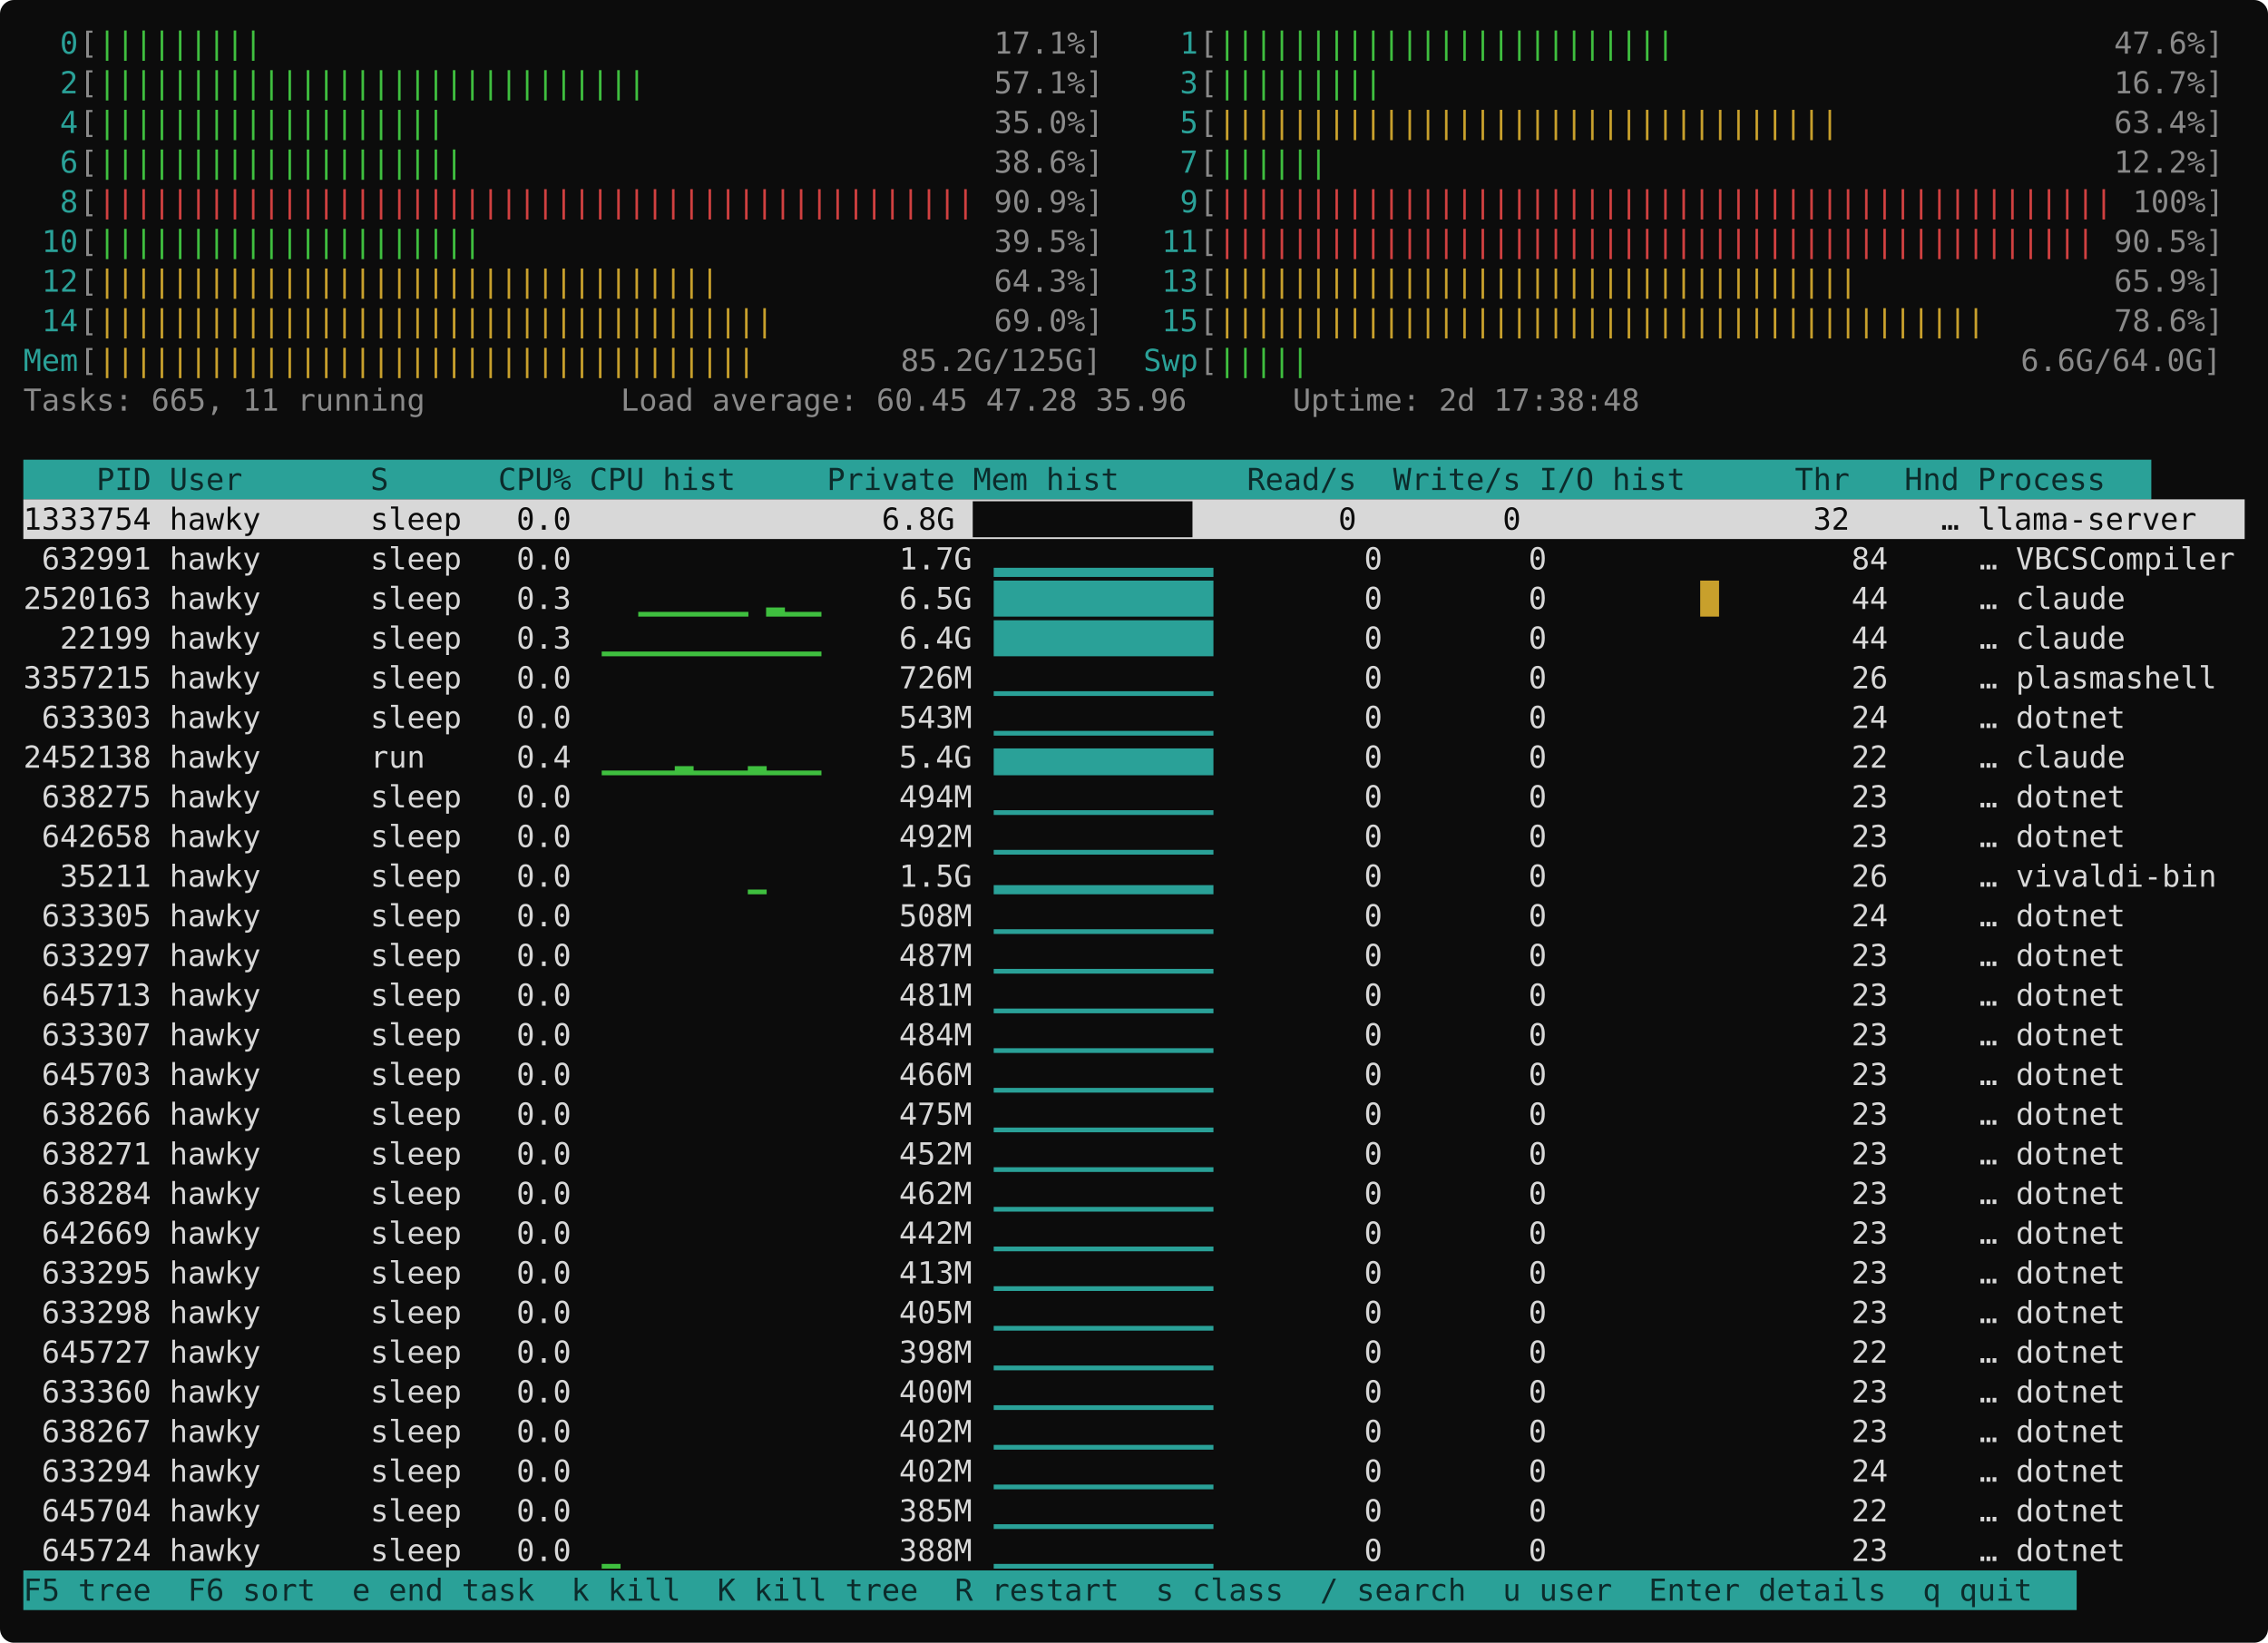
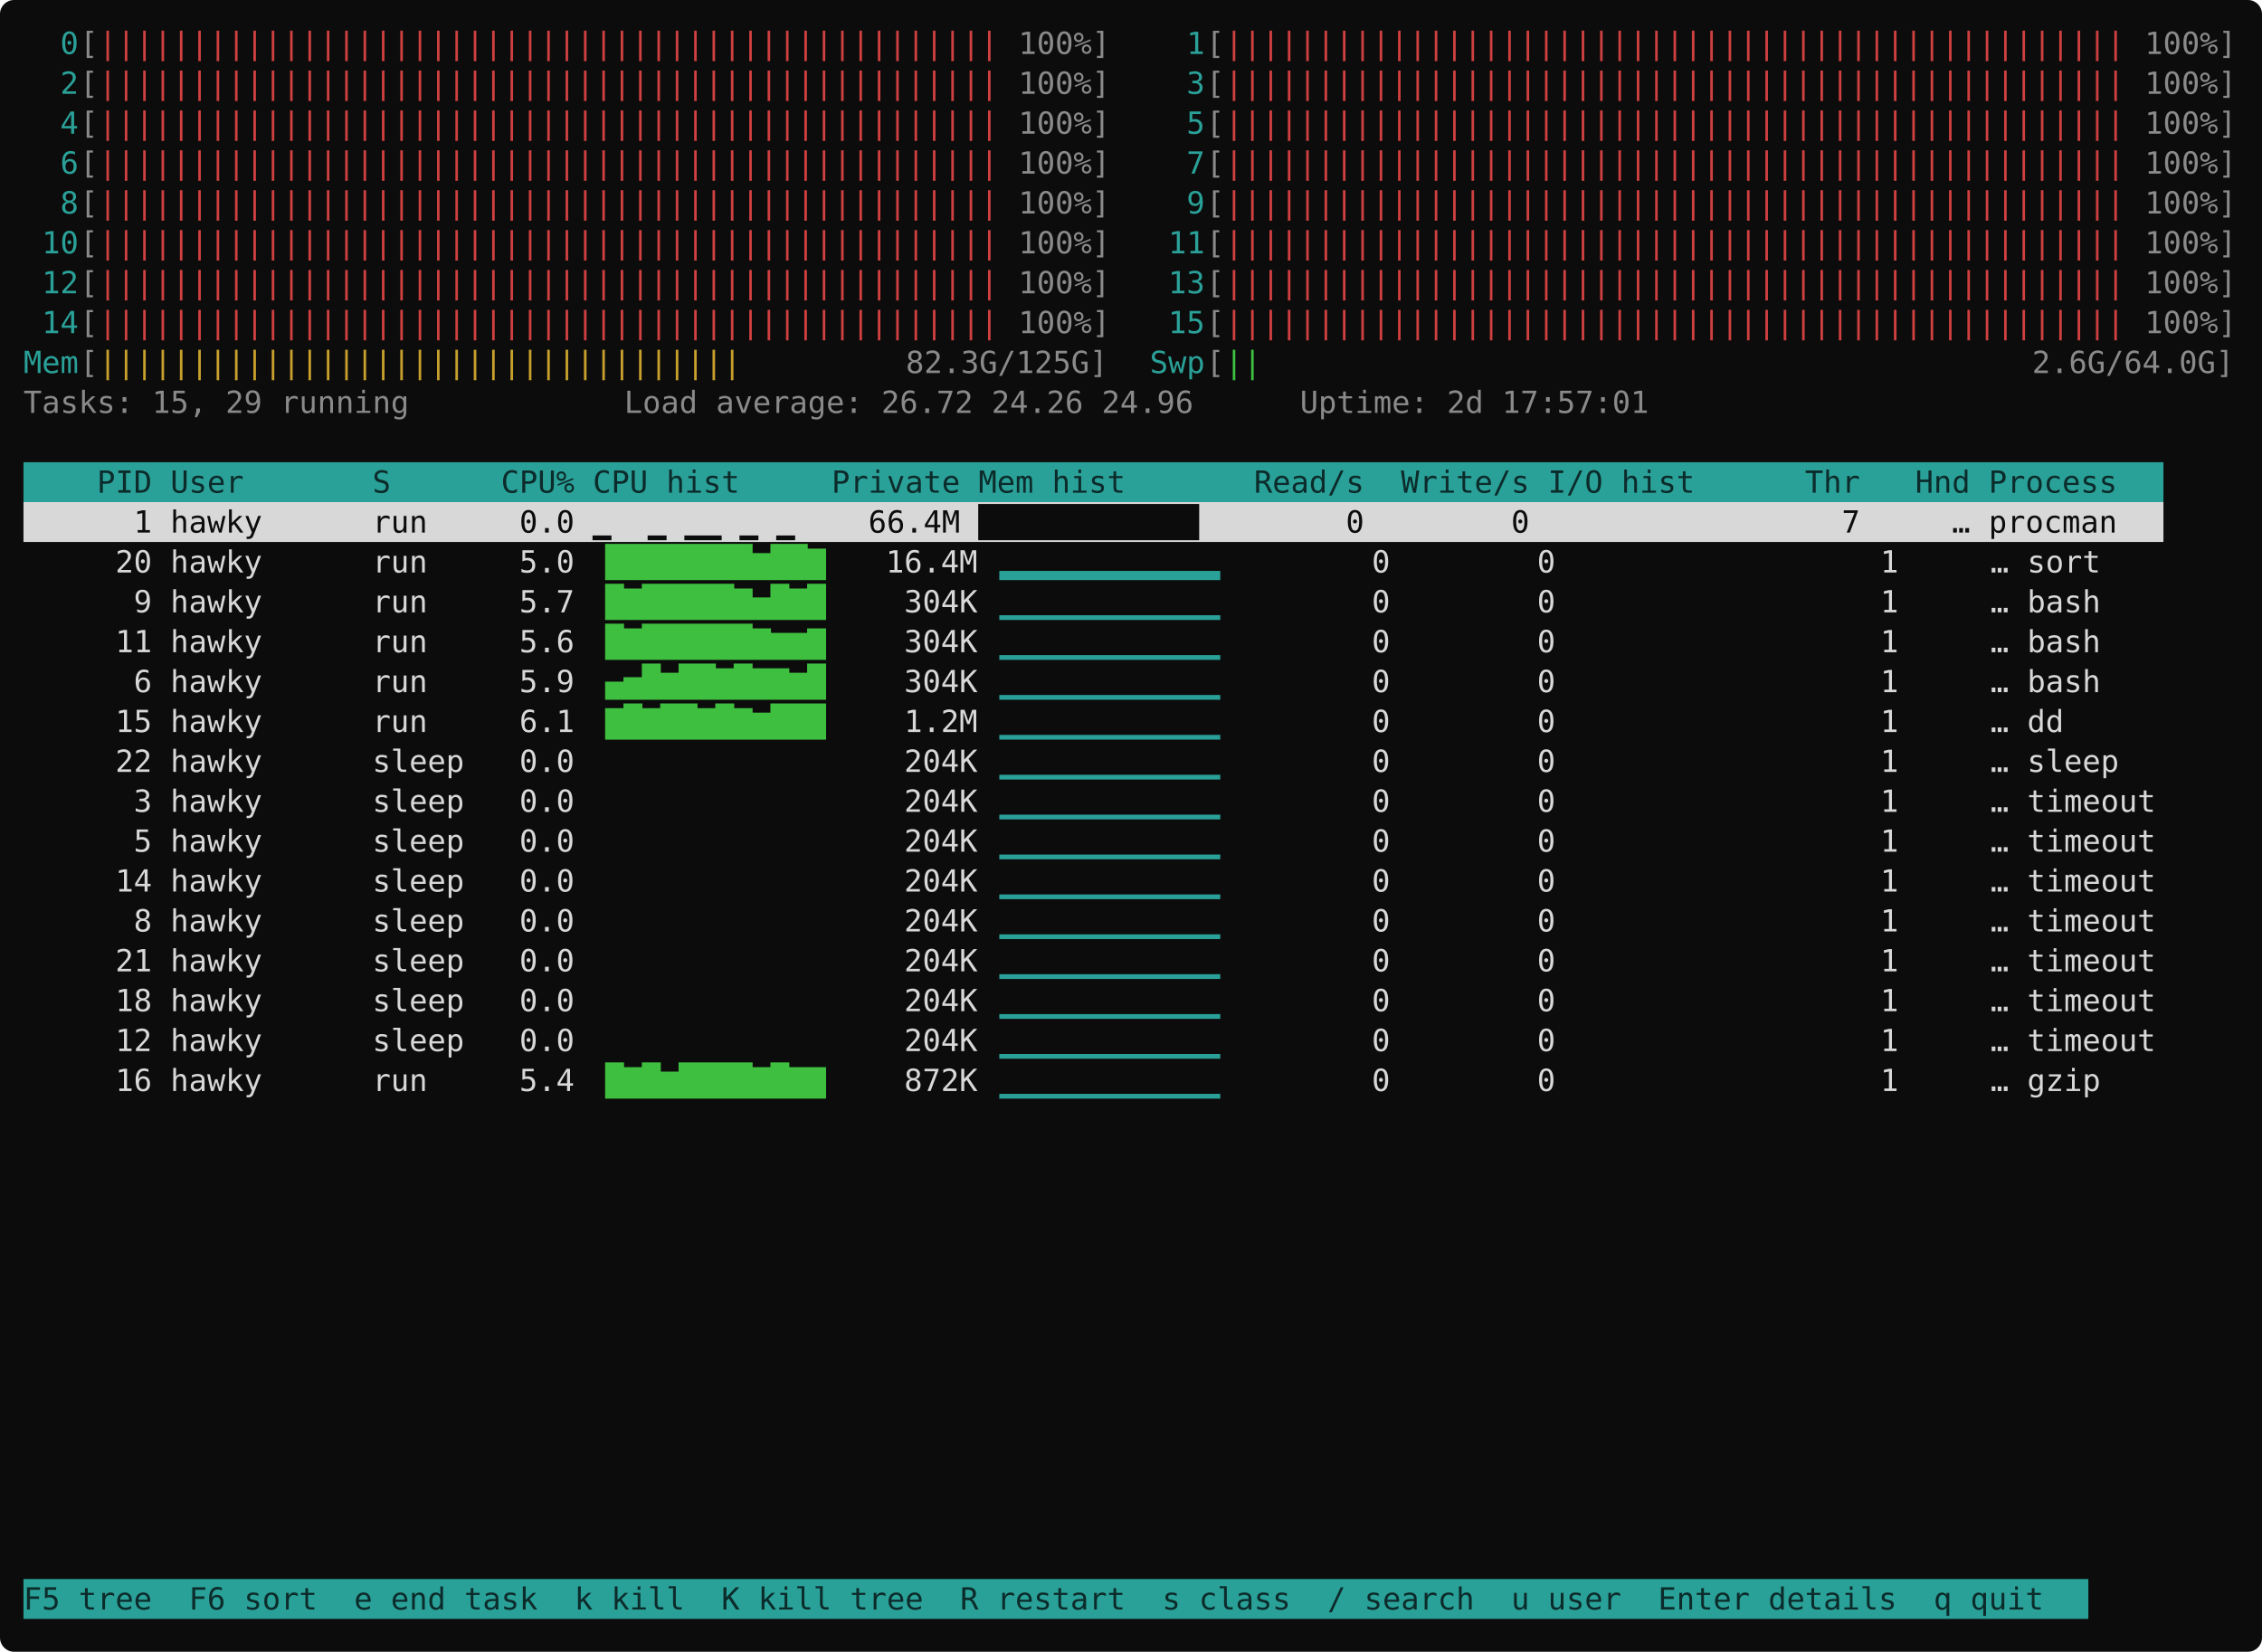
- <svg xmlns="http://www.w3.org/2000/svg" width="972" height="704" viewBox="0 0 972 704" role="img" aria-label="procman --tui">
-   <rect width="972" height="704" rx="6" fill="#0c0c0c" />
+ <svg xmlns="http://www.w3.org/2000/svg" width="964" height="704" viewBox="0 0 964 704" role="img" aria-label="procman --tui">
+   <rect width="964" height="704" rx="6" fill="#0c0c0c" />
  <g font-family="ui-monospace,SFMono-Regular,Menlo,DejaVu Sans Mono,Consolas,monospace" font-size="13" xml:space="preserve">
    <text x="10" y="23" fill="#2aa198">  0</text>
    <text x="34" y="23" fill="#8a8a8a">[</text>
-     <text x="42" y="23" fill="#3fbf3f">|||||||||</text>
-     <text x="114" y="23" fill="#d8d8d8">                                       </text>
-     <text x="426" y="23" fill="#8a8a8a">17.1%]</text>
+     <text x="42" y="23" fill="#d04040">|||||||||||||||||||||||||||||||||||||||||||||||||</text>
+     <text x="434" y="23" fill="#8a8a8a">100%]</text>
    <text x="474" y="23" fill="#d8d8d8">  </text>
    <text x="490" y="23" fill="#2aa198">  1</text>
    <text x="514" y="23" fill="#8a8a8a">[</text>
-     <text x="522" y="23" fill="#3fbf3f">|||||||||||||||||||||||||</text>
-     <text x="722" y="23" fill="#d8d8d8">                       </text>
-     <text x="906" y="23" fill="#8a8a8a">47.6%]</text>
+     <text x="522" y="23" fill="#d04040">|||||||||||||||||||||||||||||||||||||||||||||||||</text>
+     <text x="914" y="23" fill="#8a8a8a">100%]</text>
    <text x="10" y="40" fill="#2aa198">  2</text>
    <text x="34" y="40" fill="#8a8a8a">[</text>
-     <text x="42" y="40" fill="#3fbf3f">||||||||||||||||||||||||||||||</text>
-     <text x="282" y="40" fill="#d8d8d8">                  </text>
-     <text x="426" y="40" fill="#8a8a8a">57.1%]</text>
+     <text x="42" y="40" fill="#d04040">|||||||||||||||||||||||||||||||||||||||||||||||||</text>
+     <text x="434" y="40" fill="#8a8a8a">100%]</text>
    <text x="474" y="40" fill="#d8d8d8">  </text>
    <text x="490" y="40" fill="#2aa198">  3</text>
    <text x="514" y="40" fill="#8a8a8a">[</text>
-     <text x="522" y="40" fill="#3fbf3f">|||||||||</text>
-     <text x="594" y="40" fill="#d8d8d8">                                       </text>
-     <text x="906" y="40" fill="#8a8a8a">16.7%]</text>
+     <text x="522" y="40" fill="#d04040">|||||||||||||||||||||||||||||||||||||||||||||||||</text>
+     <text x="914" y="40" fill="#8a8a8a">100%]</text>
    <text x="10" y="57" fill="#2aa198">  4</text>
    <text x="34" y="57" fill="#8a8a8a">[</text>
-     <text x="42" y="57" fill="#3fbf3f">|||||||||||||||||||</text>
-     <text x="194" y="57" fill="#d8d8d8">                             </text>
-     <text x="426" y="57" fill="#8a8a8a">35.0%]</text>
+     <text x="42" y="57" fill="#d04040">|||||||||||||||||||||||||||||||||||||||||||||||||</text>
+     <text x="434" y="57" fill="#8a8a8a">100%]</text>
    <text x="474" y="57" fill="#d8d8d8">  </text>
    <text x="490" y="57" fill="#2aa198">  5</text>
    <text x="514" y="57" fill="#8a8a8a">[</text>
-     <text x="522" y="57" fill="#c8a02c">||||||||||||||||||||||||||||||||||</text>
-     <text x="794" y="57" fill="#d8d8d8">              </text>
-     <text x="906" y="57" fill="#8a8a8a">63.4%]</text>
+     <text x="522" y="57" fill="#d04040">|||||||||||||||||||||||||||||||||||||||||||||||||</text>
+     <text x="914" y="57" fill="#8a8a8a">100%]</text>
    <text x="10" y="74" fill="#2aa198">  6</text>
    <text x="34" y="74" fill="#8a8a8a">[</text>
-     <text x="42" y="74" fill="#3fbf3f">||||||||||||||||||||</text>
-     <text x="202" y="74" fill="#d8d8d8">                            </text>
-     <text x="426" y="74" fill="#8a8a8a">38.6%]</text>
+     <text x="42" y="74" fill="#d04040">|||||||||||||||||||||||||||||||||||||||||||||||||</text>
+     <text x="434" y="74" fill="#8a8a8a">100%]</text>
    <text x="474" y="74" fill="#d8d8d8">  </text>
    <text x="490" y="74" fill="#2aa198">  7</text>
    <text x="514" y="74" fill="#8a8a8a">[</text>
-     <text x="522" y="74" fill="#3fbf3f">||||||</text>
-     <text x="570" y="74" fill="#d8d8d8">                                          </text>
-     <text x="906" y="74" fill="#8a8a8a">12.2%]</text>
+     <text x="522" y="74" fill="#d04040">|||||||||||||||||||||||||||||||||||||||||||||||||</text>
+     <text x="914" y="74" fill="#8a8a8a">100%]</text>
    <text x="10" y="91" fill="#2aa198">  8</text>
    <text x="34" y="91" fill="#8a8a8a">[</text>
-     <text x="42" y="91" fill="#d04040">||||||||||||||||||||||||||||||||||||||||||||||||</text>
-     <text x="426" y="91" fill="#8a8a8a">90.9%]</text>
+     <text x="42" y="91" fill="#d04040">|||||||||||||||||||||||||||||||||||||||||||||||||</text>
+     <text x="434" y="91" fill="#8a8a8a">100%]</text>
    <text x="474" y="91" fill="#d8d8d8">  </text>
    <text x="490" y="91" fill="#2aa198">  9</text>
    <text x="514" y="91" fill="#8a8a8a">[</text>
    <text x="522" y="91" fill="#d04040">|||||||||||||||||||||||||||||||||||||||||||||||||</text>
    <text x="914" y="91" fill="#8a8a8a">100%]</text>
    <text x="10" y="108" fill="#2aa198"> 10</text>
    <text x="34" y="108" fill="#8a8a8a">[</text>
-     <text x="42" y="108" fill="#3fbf3f">|||||||||||||||||||||</text>
-     <text x="210" y="108" fill="#d8d8d8">                           </text>
-     <text x="426" y="108" fill="#8a8a8a">39.5%]</text>
+     <text x="42" y="108" fill="#d04040">|||||||||||||||||||||||||||||||||||||||||||||||||</text>
+     <text x="434" y="108" fill="#8a8a8a">100%]</text>
    <text x="474" y="108" fill="#d8d8d8">  </text>
    <text x="490" y="108" fill="#2aa198"> 11</text>
    <text x="514" y="108" fill="#8a8a8a">[</text>
-     <text x="522" y="108" fill="#d04040">||||||||||||||||||||||||||||||||||||||||||||||||</text>
-     <text x="906" y="108" fill="#8a8a8a">90.5%]</text>
+     <text x="522" y="108" fill="#d04040">|||||||||||||||||||||||||||||||||||||||||||||||||</text>
+     <text x="914" y="108" fill="#8a8a8a">100%]</text>
    <text x="10" y="125" fill="#2aa198"> 12</text>
    <text x="34" y="125" fill="#8a8a8a">[</text>
-     <text x="42" y="125" fill="#c8a02c">||||||||||||||||||||||||||||||||||</text>
-     <text x="314" y="125" fill="#d8d8d8">              </text>
-     <text x="426" y="125" fill="#8a8a8a">64.3%]</text>
+     <text x="42" y="125" fill="#d04040">|||||||||||||||||||||||||||||||||||||||||||||||||</text>
+     <text x="434" y="125" fill="#8a8a8a">100%]</text>
    <text x="474" y="125" fill="#d8d8d8">  </text>
    <text x="490" y="125" fill="#2aa198"> 13</text>
    <text x="514" y="125" fill="#8a8a8a">[</text>
-     <text x="522" y="125" fill="#c8a02c">|||||||||||||||||||||||||||||||||||</text>
-     <text x="802" y="125" fill="#d8d8d8">             </text>
-     <text x="906" y="125" fill="#8a8a8a">65.9%]</text>
+     <text x="522" y="125" fill="#d04040">|||||||||||||||||||||||||||||||||||||||||||||||||</text>
+     <text x="914" y="125" fill="#8a8a8a">100%]</text>
    <text x="10" y="142" fill="#2aa198"> 14</text>
    <text x="34" y="142" fill="#8a8a8a">[</text>
-     <text x="42" y="142" fill="#c8a02c">|||||||||||||||||||||||||||||||||||||</text>
-     <text x="338" y="142" fill="#d8d8d8">           </text>
-     <text x="426" y="142" fill="#8a8a8a">69.0%]</text>
+     <text x="42" y="142" fill="#d04040">|||||||||||||||||||||||||||||||||||||||||||||||||</text>
+     <text x="434" y="142" fill="#8a8a8a">100%]</text>
    <text x="474" y="142" fill="#d8d8d8">  </text>
    <text x="490" y="142" fill="#2aa198"> 15</text>
    <text x="514" y="142" fill="#8a8a8a">[</text>
-     <text x="522" y="142" fill="#c8a02c">||||||||||||||||||||||||||||||||||||||||||</text>
-     <text x="858" y="142" fill="#d8d8d8">      </text>
-     <text x="906" y="142" fill="#8a8a8a">78.6%]</text>
+     <text x="522" y="142" fill="#d04040">|||||||||||||||||||||||||||||||||||||||||||||||||</text>
+     <text x="914" y="142" fill="#8a8a8a">100%]</text>
    <text x="10" y="159" fill="#2aa198">Mem</text>
    <text x="34" y="159" fill="#8a8a8a">[</text>
-     <text x="42" y="159" fill="#c8a02c">||||||||||||||||||||||||||||||||||||</text>
-     <text x="330" y="159" fill="#d8d8d8">       </text>
-     <text x="386" y="159" fill="#8a8a8a">85.2G/125G]</text>
+     <text x="42" y="159" fill="#c8a02c">|||||||||||||||||||||||||||||||||||</text>
+     <text x="322" y="159" fill="#d8d8d8">        </text>
+     <text x="386" y="159" fill="#8a8a8a">82.3G/125G]</text>
    <text x="474" y="159" fill="#d8d8d8">  </text>
    <text x="490" y="159" fill="#2aa198">Swp</text>
    <text x="514" y="159" fill="#8a8a8a">[</text>
-     <text x="522" y="159" fill="#3fbf3f">|||||</text>
-     <text x="562" y="159" fill="#d8d8d8">                                      </text>
-     <text x="866" y="159" fill="#8a8a8a">6.6G/64.0G]</text>
-     <text x="10" y="176" fill="#8a8a8a">Tasks: 665, 11 running</text>
-     <text x="186" y="176" fill="#d8d8d8">          </text>
-     <text x="266" y="176" fill="#8a8a8a">Load average: 60.45 47.28 35.96</text>
+     <text x="522" y="159" fill="#3fbf3f">||</text>
+     <text x="538" y="159" fill="#d8d8d8">                                         </text>
+     <text x="866" y="159" fill="#8a8a8a">2.6G/64.0G]</text>
+     <text x="10" y="176" fill="#8a8a8a">Tasks: 15, 29 running</text>
+     <text x="178" y="176" fill="#d8d8d8">           </text>
+     <text x="266" y="176" fill="#8a8a8a">Load average: 26.72 24.26 24.96</text>
    <text x="514" y="176" fill="#d8d8d8">     </text>
-     <text x="554" y="176" fill="#8a8a8a">Uptime: 2d 17:38:48</text>
+     <text x="554" y="176" fill="#8a8a8a">Uptime: 2d 17:57:01</text>
    <rect x="10" y="197" width="912" height="17" fill="#2aa198" />
    <text x="10" y="210" fill="#0c2b2b">    PID User       S      CPU% CPU hist     Private Mem hist       Read/s  Write/s I/O hist      Thr   Hnd Process</text>
-     <rect x="10" y="214" width="952" height="17" fill="#d8d8d8" />
-     <text x="10" y="227" fill="#0c0c0c">1333754 hawky      sleep   0.0                 6.8G ████████████        0        0                32     … llama-server</text>
-     <text x="10" y="244" fill="#d8d8d8"> 632991 hawky      sleep   0.0 </text>
-     <text x="258" y="244" fill="#3fbf3f">            </text>
-     <text x="354" y="244" fill="#d8d8d8">    1.7G </text>
+     <rect x="10" y="214" width="912" height="17" fill="#d8d8d8" />
+     <text x="10" y="227" fill="#0c0c0c">      1 hawky      run     0.0 ▁  ▁ ▁▁ ▁ ▁    66.4M ████████████        0        0                 7     … procman</text>
+     <text x="10" y="244" fill="#d8d8d8">     20 hawky      run     5.0 </text>
+     <text x="258" y="244" fill="#3fbf3f">████████▆██▇</text>
+     <text x="354" y="244" fill="#d8d8d8">   16.4M </text>
    <text x="426" y="244" fill="#2aa198">▂▂▂▂▂▂▂▂▂▂▂▂</text>
    <text x="522" y="244" fill="#d8d8d8">        0        0 </text>
    <text x="674" y="244" fill="#c8a02c">            </text>
-     <text x="770" y="244" fill="#d8d8d8">   84     … VBCSCompiler</text>
-     <text x="10" y="261" fill="#d8d8d8">2520163 hawky      sleep   0.3 </text>
-     <text x="258" y="261" fill="#3fbf3f">  ▁▁▁▁▁▁ ▂▁▁</text>
-     <text x="354" y="261" fill="#d8d8d8">    6.5G </text>
-     <text x="426" y="261" fill="#2aa198">████████████</text>
+     <text x="770" y="244" fill="#d8d8d8">    1     … sort</text>
+     <text x="10" y="261" fill="#d8d8d8">      9 hawky      run     5.7 </text>
+     <text x="258" y="261" fill="#3fbf3f">█▇█████▇▅█▇█</text>
+     <text x="354" y="261" fill="#d8d8d8">    304K </text>
+     <text x="426" y="261" fill="#2aa198">▁▁▁▁▁▁▁▁▁▁▁▁</text>
    <text x="522" y="261" fill="#d8d8d8">        0        0 </text>
-     <text x="674" y="261" fill="#c8a02c">       █    </text>
-     <text x="770" y="261" fill="#d8d8d8">   44     … claude</text>
-     <text x="10" y="278" fill="#d8d8d8">  22199 hawky      sleep   0.3 </text>
-     <text x="258" y="278" fill="#3fbf3f">▁▁▁▁▁▁▁▁▁▁▁▁</text>
-     <text x="354" y="278" fill="#d8d8d8">    6.4G </text>
-     <text x="426" y="278" fill="#2aa198">████████████</text>
+     <text x="674" y="261" fill="#c8a02c">            </text>
+     <text x="770" y="261" fill="#d8d8d8">    1     … bash</text>
+     <text x="10" y="278" fill="#d8d8d8">     11 hawky      run     5.6 </text>
+     <text x="258" y="278" fill="#3fbf3f">█▇██████▇▆▆▇</text>
+     <text x="354" y="278" fill="#d8d8d8">    304K </text>
+     <text x="426" y="278" fill="#2aa198">▁▁▁▁▁▁▁▁▁▁▁▁</text>
    <text x="522" y="278" fill="#d8d8d8">        0        0 </text>
    <text x="674" y="278" fill="#c8a02c">            </text>
-     <text x="770" y="278" fill="#d8d8d8">   44     … claude</text>
-     <text x="10" y="295" fill="#d8d8d8">3357215 hawky      sleep   0.0 </text>
-     <text x="258" y="295" fill="#3fbf3f">            </text>
-     <text x="354" y="295" fill="#d8d8d8">    726M </text>
+     <text x="770" y="278" fill="#d8d8d8">    1     … bash</text>
+     <text x="10" y="295" fill="#d8d8d8">      6 hawky      run     5.9 </text>
+     <text x="258" y="295" fill="#3fbf3f">▄▅█▆██▇█▇▇▆█</text>
+     <text x="354" y="295" fill="#d8d8d8">    304K </text>
    <text x="426" y="295" fill="#2aa198">▁▁▁▁▁▁▁▁▁▁▁▁</text>
    <text x="522" y="295" fill="#d8d8d8">        0        0 </text>
    <text x="674" y="295" fill="#c8a02c">            </text>
-     <text x="770" y="295" fill="#d8d8d8">   26     … plasmashell</text>
-     <text x="10" y="312" fill="#d8d8d8"> 633303 hawky      sleep   0.0 </text>
-     <text x="258" y="312" fill="#3fbf3f">            </text>
-     <text x="354" y="312" fill="#d8d8d8">    543M </text>
+     <text x="770" y="295" fill="#d8d8d8">    1     … bash</text>
+     <text x="10" y="312" fill="#d8d8d8">     15 hawky      run     6.1 </text>
+     <text x="258" y="312" fill="#3fbf3f">▇█▇██▇█▇▆███</text>
+     <text x="354" y="312" fill="#d8d8d8">    1.2M </text>
    <text x="426" y="312" fill="#2aa198">▁▁▁▁▁▁▁▁▁▁▁▁</text>
    <text x="522" y="312" fill="#d8d8d8">        0        0 </text>
    <text x="674" y="312" fill="#c8a02c">            </text>
-     <text x="770" y="312" fill="#d8d8d8">   24     … dotnet</text>
-     <text x="10" y="329" fill="#d8d8d8">2452138 hawky      run     0.4 </text>
-     <text x="258" y="329" fill="#3fbf3f">▁▁▁▁▂▁▁▁▂▁▁▁</text>
-     <text x="354" y="329" fill="#d8d8d8">    5.4G </text>
-     <text x="426" y="329" fill="#2aa198">▆▆▆▆▆▆▆▆▆▆▆▆</text>
+     <text x="770" y="312" fill="#d8d8d8">    1     … dd</text>
+     <text x="10" y="329" fill="#d8d8d8">     22 hawky      sleep   0.0 </text>
+     <text x="258" y="329" fill="#3fbf3f">            </text>
+     <text x="354" y="329" fill="#d8d8d8">    204K </text>
+     <text x="426" y="329" fill="#2aa198">▁▁▁▁▁▁▁▁▁▁▁▁</text>
    <text x="522" y="329" fill="#d8d8d8">        0        0 </text>
    <text x="674" y="329" fill="#c8a02c">            </text>
-     <text x="770" y="329" fill="#d8d8d8">   22     … claude</text>
-     <text x="10" y="346" fill="#d8d8d8"> 638275 hawky      sleep   0.0 </text>
+     <text x="770" y="329" fill="#d8d8d8">    1     … sleep</text>
+     <text x="10" y="346" fill="#d8d8d8">      3 hawky      sleep   0.0 </text>
    <text x="258" y="346" fill="#3fbf3f">            </text>
-     <text x="354" y="346" fill="#d8d8d8">    494M </text>
+     <text x="354" y="346" fill="#d8d8d8">    204K </text>
    <text x="426" y="346" fill="#2aa198">▁▁▁▁▁▁▁▁▁▁▁▁</text>
    <text x="522" y="346" fill="#d8d8d8">        0        0 </text>
    <text x="674" y="346" fill="#c8a02c">            </text>
-     <text x="770" y="346" fill="#d8d8d8">   23     … dotnet</text>
-     <text x="10" y="363" fill="#d8d8d8"> 642658 hawky      sleep   0.0 </text>
+     <text x="770" y="346" fill="#d8d8d8">    1     … timeout</text>
+     <text x="10" y="363" fill="#d8d8d8">      5 hawky      sleep   0.0 </text>
    <text x="258" y="363" fill="#3fbf3f">            </text>
-     <text x="354" y="363" fill="#d8d8d8">    492M </text>
+     <text x="354" y="363" fill="#d8d8d8">    204K </text>
    <text x="426" y="363" fill="#2aa198">▁▁▁▁▁▁▁▁▁▁▁▁</text>
    <text x="522" y="363" fill="#d8d8d8">        0        0 </text>
    <text x="674" y="363" fill="#c8a02c">            </text>
-     <text x="770" y="363" fill="#d8d8d8">   23     … dotnet</text>
-     <text x="10" y="380" fill="#d8d8d8">  35211 hawky      sleep   0.0 </text>
-     <text x="258" y="380" fill="#3fbf3f">        ▁   </text>
-     <text x="354" y="380" fill="#d8d8d8">    1.5G </text>
-     <text x="426" y="380" fill="#2aa198">▂▂▂▂▂▂▂▂▂▂▂▂</text>
+     <text x="770" y="363" fill="#d8d8d8">    1     … timeout</text>
+     <text x="10" y="380" fill="#d8d8d8">     14 hawky      sleep   0.0 </text>
+     <text x="258" y="380" fill="#3fbf3f">            </text>
+     <text x="354" y="380" fill="#d8d8d8">    204K </text>
+     <text x="426" y="380" fill="#2aa198">▁▁▁▁▁▁▁▁▁▁▁▁</text>
    <text x="522" y="380" fill="#d8d8d8">        0        0 </text>
    <text x="674" y="380" fill="#c8a02c">            </text>
-     <text x="770" y="380" fill="#d8d8d8">   26     … vivaldi-bin</text>
-     <text x="10" y="397" fill="#d8d8d8"> 633305 hawky      sleep   0.0 </text>
+     <text x="770" y="380" fill="#d8d8d8">    1     … timeout</text>
+     <text x="10" y="397" fill="#d8d8d8">      8 hawky      sleep   0.0 </text>
    <text x="258" y="397" fill="#3fbf3f">            </text>
-     <text x="354" y="397" fill="#d8d8d8">    508M </text>
+     <text x="354" y="397" fill="#d8d8d8">    204K </text>
    <text x="426" y="397" fill="#2aa198">▁▁▁▁▁▁▁▁▁▁▁▁</text>
    <text x="522" y="397" fill="#d8d8d8">        0        0 </text>
    <text x="674" y="397" fill="#c8a02c">            </text>
-     <text x="770" y="397" fill="#d8d8d8">   24     … dotnet</text>
-     <text x="10" y="414" fill="#d8d8d8"> 633297 hawky      sleep   0.0 </text>
+     <text x="770" y="397" fill="#d8d8d8">    1     … timeout</text>
+     <text x="10" y="414" fill="#d8d8d8">     21 hawky      sleep   0.0 </text>
    <text x="258" y="414" fill="#3fbf3f">            </text>
-     <text x="354" y="414" fill="#d8d8d8">    487M </text>
+     <text x="354" y="414" fill="#d8d8d8">    204K </text>
    <text x="426" y="414" fill="#2aa198">▁▁▁▁▁▁▁▁▁▁▁▁</text>
    <text x="522" y="414" fill="#d8d8d8">        0        0 </text>
    <text x="674" y="414" fill="#c8a02c">            </text>
-     <text x="770" y="414" fill="#d8d8d8">   23     … dotnet</text>
-     <text x="10" y="431" fill="#d8d8d8"> 645713 hawky      sleep   0.0 </text>
+     <text x="770" y="414" fill="#d8d8d8">    1     … timeout</text>
+     <text x="10" y="431" fill="#d8d8d8">     18 hawky      sleep   0.0 </text>
    <text x="258" y="431" fill="#3fbf3f">            </text>
-     <text x="354" y="431" fill="#d8d8d8">    481M </text>
+     <text x="354" y="431" fill="#d8d8d8">    204K </text>
    <text x="426" y="431" fill="#2aa198">▁▁▁▁▁▁▁▁▁▁▁▁</text>
    <text x="522" y="431" fill="#d8d8d8">        0        0 </text>
    <text x="674" y="431" fill="#c8a02c">            </text>
-     <text x="770" y="431" fill="#d8d8d8">   23     … dotnet</text>
-     <text x="10" y="448" fill="#d8d8d8"> 633307 hawky      sleep   0.0 </text>
+     <text x="770" y="431" fill="#d8d8d8">    1     … timeout</text>
+     <text x="10" y="448" fill="#d8d8d8">     12 hawky      sleep   0.0 </text>
    <text x="258" y="448" fill="#3fbf3f">            </text>
-     <text x="354" y="448" fill="#d8d8d8">    484M </text>
+     <text x="354" y="448" fill="#d8d8d8">    204K </text>
    <text x="426" y="448" fill="#2aa198">▁▁▁▁▁▁▁▁▁▁▁▁</text>
    <text x="522" y="448" fill="#d8d8d8">        0        0 </text>
    <text x="674" y="448" fill="#c8a02c">            </text>
-     <text x="770" y="448" fill="#d8d8d8">   23     … dotnet</text>
-     <text x="10" y="465" fill="#d8d8d8"> 645703 hawky      sleep   0.0 </text>
-     <text x="258" y="465" fill="#3fbf3f">            </text>
-     <text x="354" y="465" fill="#d8d8d8">    466M </text>
+     <text x="770" y="448" fill="#d8d8d8">    1     … timeout</text>
+     <text x="10" y="465" fill="#d8d8d8">     16 hawky      run     5.4 </text>
+     <text x="258" y="465" fill="#3fbf3f">█▇█▆████▇█▇▇</text>
+     <text x="354" y="465" fill="#d8d8d8">    872K </text>
    <text x="426" y="465" fill="#2aa198">▁▁▁▁▁▁▁▁▁▁▁▁</text>
    <text x="522" y="465" fill="#d8d8d8">        0        0 </text>
    <text x="674" y="465" fill="#c8a02c">            </text>
-     <text x="770" y="465" fill="#d8d8d8">   23     … dotnet</text>
-     <text x="10" y="482" fill="#d8d8d8"> 638266 hawky      sleep   0.0 </text>
-     <text x="258" y="482" fill="#3fbf3f">            </text>
-     <text x="354" y="482" fill="#d8d8d8">    475M </text>
-     <text x="426" y="482" fill="#2aa198">▁▁▁▁▁▁▁▁▁▁▁▁</text>
-     <text x="522" y="482" fill="#d8d8d8">        0        0 </text>
-     <text x="674" y="482" fill="#c8a02c">            </text>
-     <text x="770" y="482" fill="#d8d8d8">   23     … dotnet</text>
-     <text x="10" y="499" fill="#d8d8d8"> 638271 hawky      sleep   0.0 </text>
-     <text x="258" y="499" fill="#3fbf3f">            </text>
-     <text x="354" y="499" fill="#d8d8d8">    452M </text>
-     <text x="426" y="499" fill="#2aa198">▁▁▁▁▁▁▁▁▁▁▁▁</text>
-     <text x="522" y="499" fill="#d8d8d8">        0        0 </text>
-     <text x="674" y="499" fill="#c8a02c">            </text>
-     <text x="770" y="499" fill="#d8d8d8">   23     … dotnet</text>
-     <text x="10" y="516" fill="#d8d8d8"> 638284 hawky      sleep   0.0 </text>
-     <text x="258" y="516" fill="#3fbf3f">            </text>
-     <text x="354" y="516" fill="#d8d8d8">    462M </text>
-     <text x="426" y="516" fill="#2aa198">▁▁▁▁▁▁▁▁▁▁▁▁</text>
-     <text x="522" y="516" fill="#d8d8d8">        0        0 </text>
-     <text x="674" y="516" fill="#c8a02c">            </text>
-     <text x="770" y="516" fill="#d8d8d8">   23     … dotnet</text>
-     <text x="10" y="533" fill="#d8d8d8"> 642669 hawky      sleep   0.0 </text>
-     <text x="258" y="533" fill="#3fbf3f">            </text>
-     <text x="354" y="533" fill="#d8d8d8">    442M </text>
-     <text x="426" y="533" fill="#2aa198">▁▁▁▁▁▁▁▁▁▁▁▁</text>
-     <text x="522" y="533" fill="#d8d8d8">        0        0 </text>
-     <text x="674" y="533" fill="#c8a02c">            </text>
-     <text x="770" y="533" fill="#d8d8d8">   23     … dotnet</text>
-     <text x="10" y="550" fill="#d8d8d8"> 633295 hawky      sleep   0.0 </text>
-     <text x="258" y="550" fill="#3fbf3f">            </text>
-     <text x="354" y="550" fill="#d8d8d8">    413M </text>
-     <text x="426" y="550" fill="#2aa198">▁▁▁▁▁▁▁▁▁▁▁▁</text>
-     <text x="522" y="550" fill="#d8d8d8">        0        0 </text>
-     <text x="674" y="550" fill="#c8a02c">            </text>
-     <text x="770" y="550" fill="#d8d8d8">   23     … dotnet</text>
-     <text x="10" y="567" fill="#d8d8d8"> 633298 hawky      sleep   0.0 </text>
-     <text x="258" y="567" fill="#3fbf3f">            </text>
-     <text x="354" y="567" fill="#d8d8d8">    405M </text>
-     <text x="426" y="567" fill="#2aa198">▁▁▁▁▁▁▁▁▁▁▁▁</text>
-     <text x="522" y="567" fill="#d8d8d8">        0        0 </text>
-     <text x="674" y="567" fill="#c8a02c">            </text>
-     <text x="770" y="567" fill="#d8d8d8">   23     … dotnet</text>
-     <text x="10" y="584" fill="#d8d8d8"> 645727 hawky      sleep   0.0 </text>
-     <text x="258" y="584" fill="#3fbf3f">            </text>
-     <text x="354" y="584" fill="#d8d8d8">    398M </text>
-     <text x="426" y="584" fill="#2aa198">▁▁▁▁▁▁▁▁▁▁▁▁</text>
-     <text x="522" y="584" fill="#d8d8d8">        0        0 </text>
-     <text x="674" y="584" fill="#c8a02c">            </text>
-     <text x="770" y="584" fill="#d8d8d8">   22     … dotnet</text>
-     <text x="10" y="601" fill="#d8d8d8"> 633360 hawky      sleep   0.0 </text>
-     <text x="258" y="601" fill="#3fbf3f">            </text>
-     <text x="354" y="601" fill="#d8d8d8">    400M </text>
-     <text x="426" y="601" fill="#2aa198">▁▁▁▁▁▁▁▁▁▁▁▁</text>
-     <text x="522" y="601" fill="#d8d8d8">        0        0 </text>
-     <text x="674" y="601" fill="#c8a02c">            </text>
-     <text x="770" y="601" fill="#d8d8d8">   23     … dotnet</text>
-     <text x="10" y="618" fill="#d8d8d8"> 638267 hawky      sleep   0.0 </text>
-     <text x="258" y="618" fill="#3fbf3f">            </text>
-     <text x="354" y="618" fill="#d8d8d8">    402M </text>
-     <text x="426" y="618" fill="#2aa198">▁▁▁▁▁▁▁▁▁▁▁▁</text>
-     <text x="522" y="618" fill="#d8d8d8">        0        0 </text>
-     <text x="674" y="618" fill="#c8a02c">            </text>
-     <text x="770" y="618" fill="#d8d8d8">   23     … dotnet</text>
-     <text x="10" y="635" fill="#d8d8d8"> 633294 hawky      sleep   0.0 </text>
-     <text x="258" y="635" fill="#3fbf3f">            </text>
-     <text x="354" y="635" fill="#d8d8d8">    402M </text>
-     <text x="426" y="635" fill="#2aa198">▁▁▁▁▁▁▁▁▁▁▁▁</text>
-     <text x="522" y="635" fill="#d8d8d8">        0        0 </text>
-     <text x="674" y="635" fill="#c8a02c">            </text>
-     <text x="770" y="635" fill="#d8d8d8">   24     … dotnet</text>
-     <text x="10" y="652" fill="#d8d8d8"> 645704 hawky      sleep   0.0 </text>
-     <text x="258" y="652" fill="#3fbf3f">            </text>
-     <text x="354" y="652" fill="#d8d8d8">    385M </text>
-     <text x="426" y="652" fill="#2aa198">▁▁▁▁▁▁▁▁▁▁▁▁</text>
-     <text x="522" y="652" fill="#d8d8d8">        0        0 </text>
-     <text x="674" y="652" fill="#c8a02c">            </text>
-     <text x="770" y="652" fill="#d8d8d8">   22     … dotnet</text>
-     <text x="10" y="669" fill="#d8d8d8"> 645724 hawky      sleep   0.0 </text>
-     <text x="258" y="669" fill="#3fbf3f">▁           </text>
-     <text x="354" y="669" fill="#d8d8d8">    388M </text>
-     <text x="426" y="669" fill="#2aa198">▁▁▁▁▁▁▁▁▁▁▁▁</text>
-     <text x="522" y="669" fill="#d8d8d8">        0        0 </text>
-     <text x="674" y="669" fill="#c8a02c">            </text>
-     <text x="770" y="669" fill="#d8d8d8">   23     … dotnet</text>
+     <text x="770" y="465" fill="#d8d8d8">    1     … gzip</text>
    <rect x="10" y="673" width="880" height="17" fill="#2aa198" />
    <text x="10" y="686" fill="#0c2b2b">F5 tree  F6 sort  e end task  k kill  K kill tree  R restart  s class  / search  u user  Enter details  q quit</text>
  </g>
</svg>
